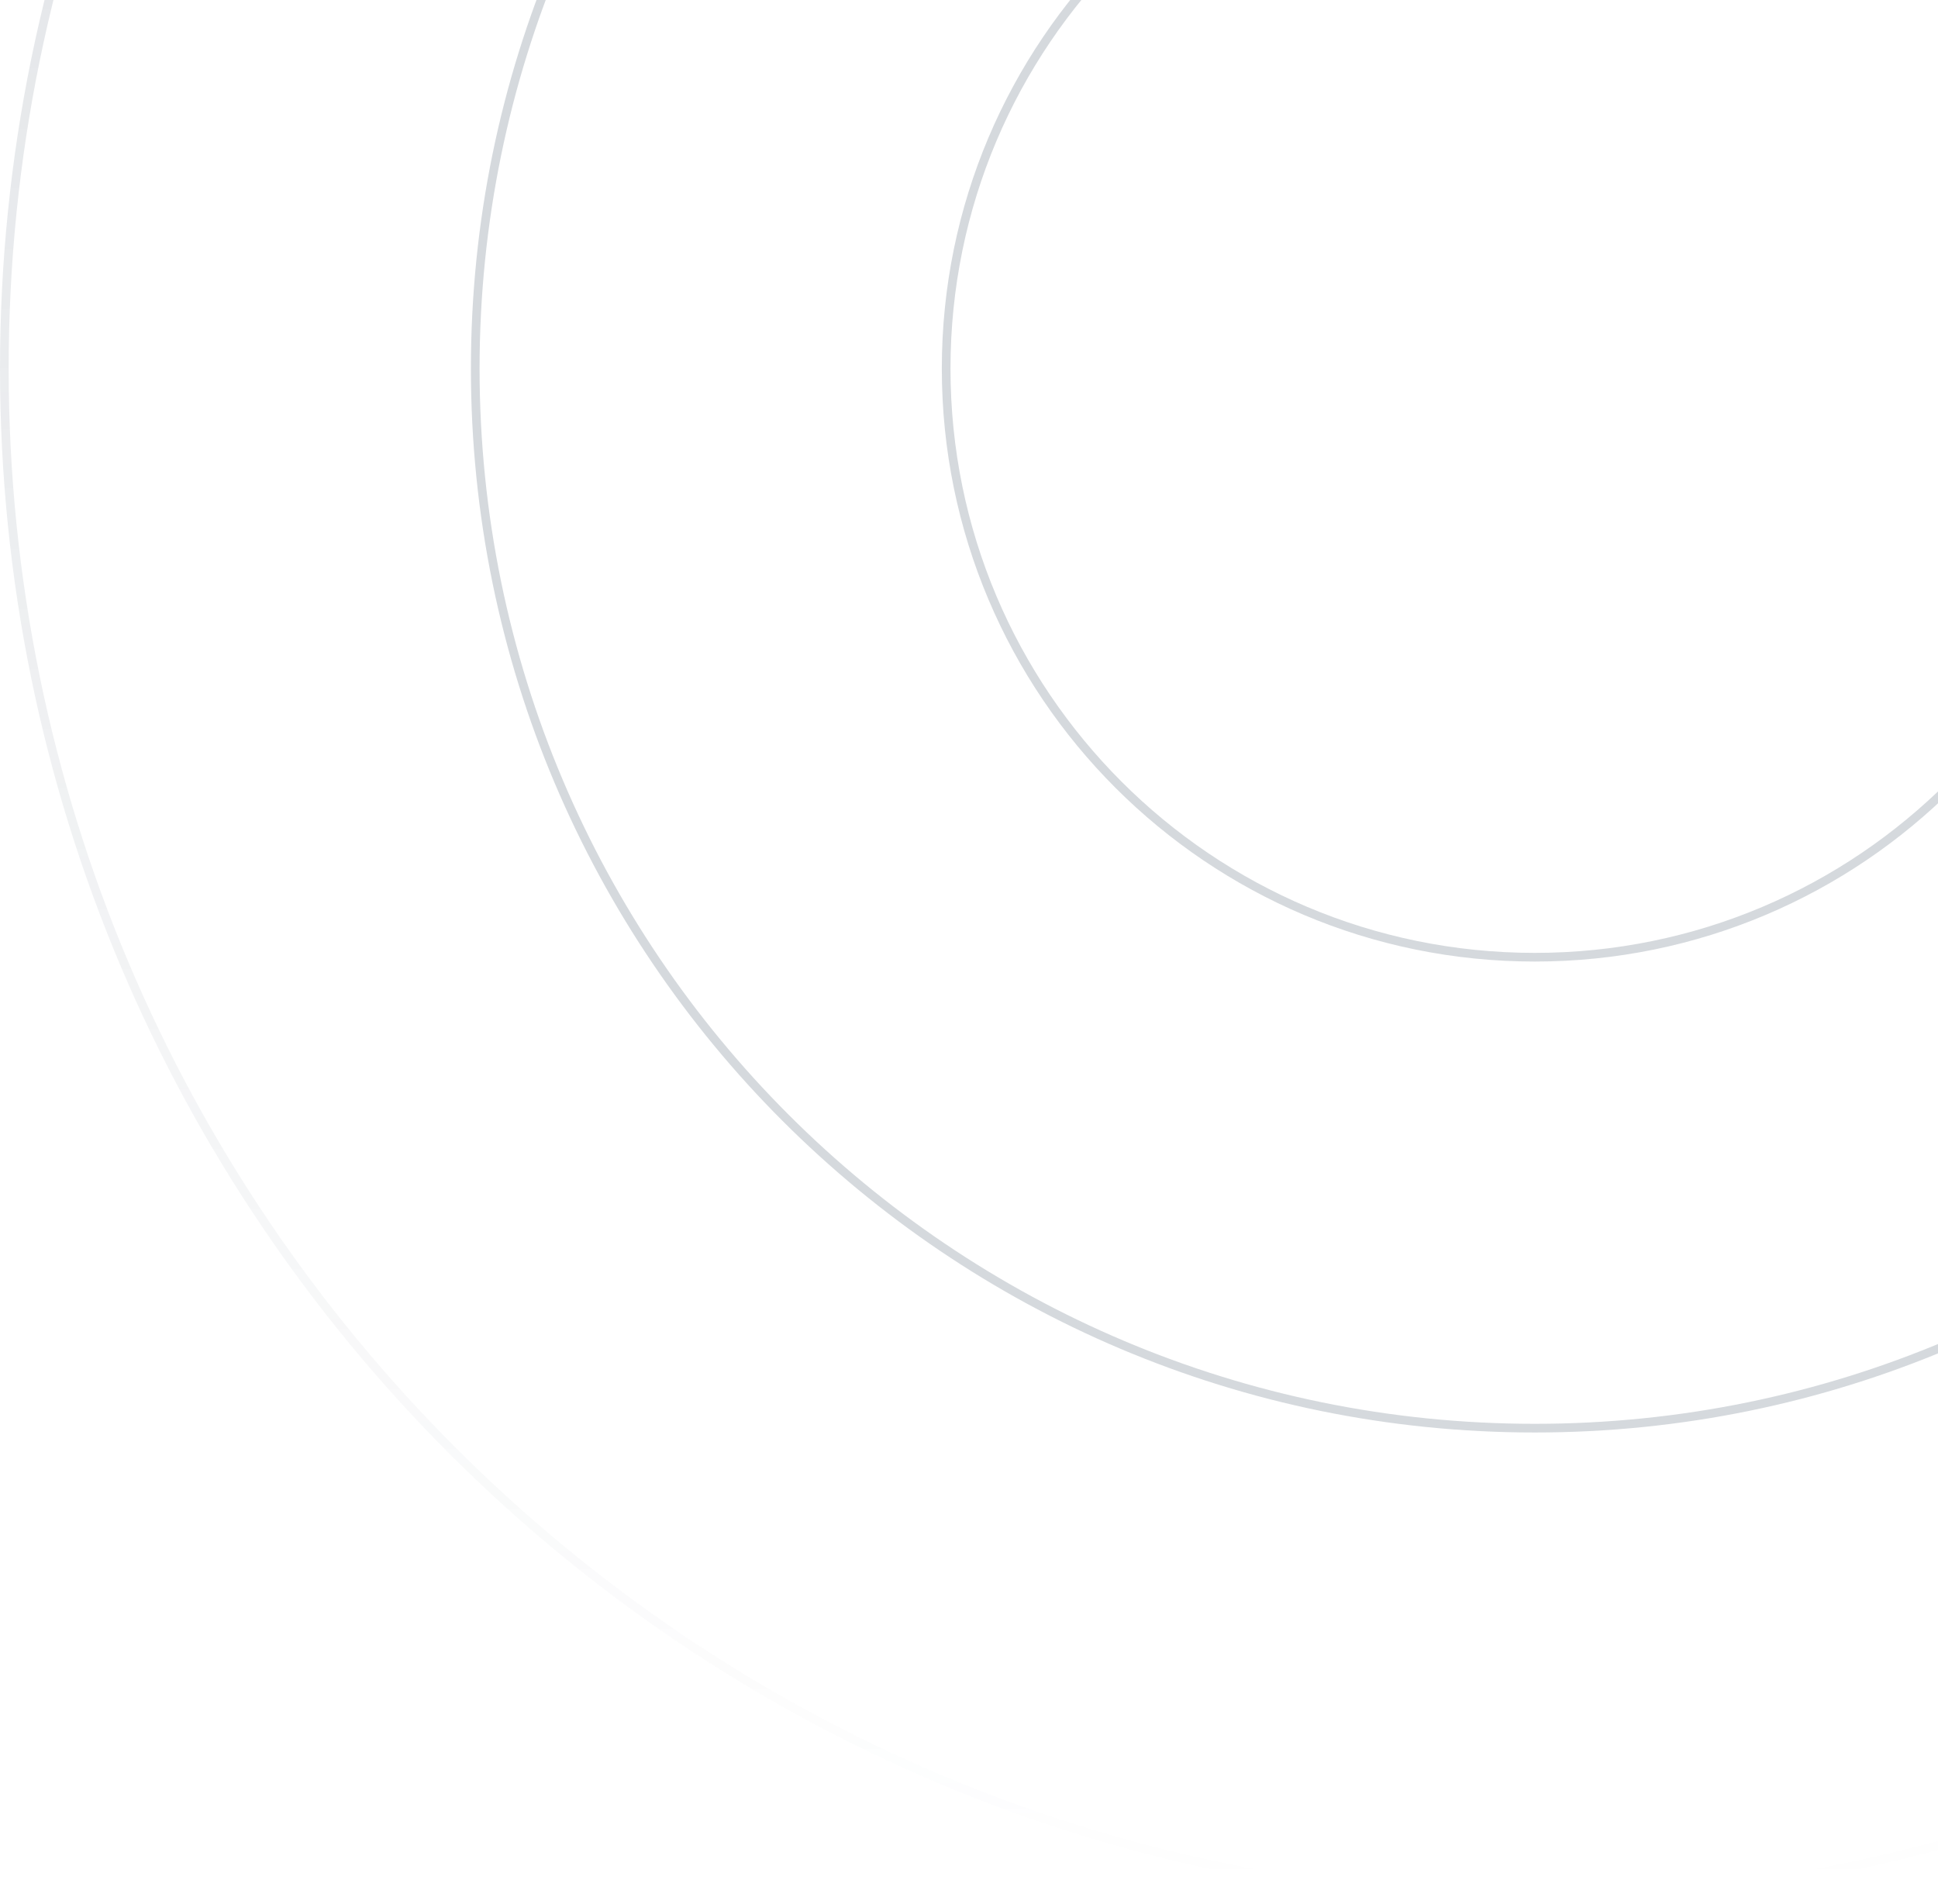
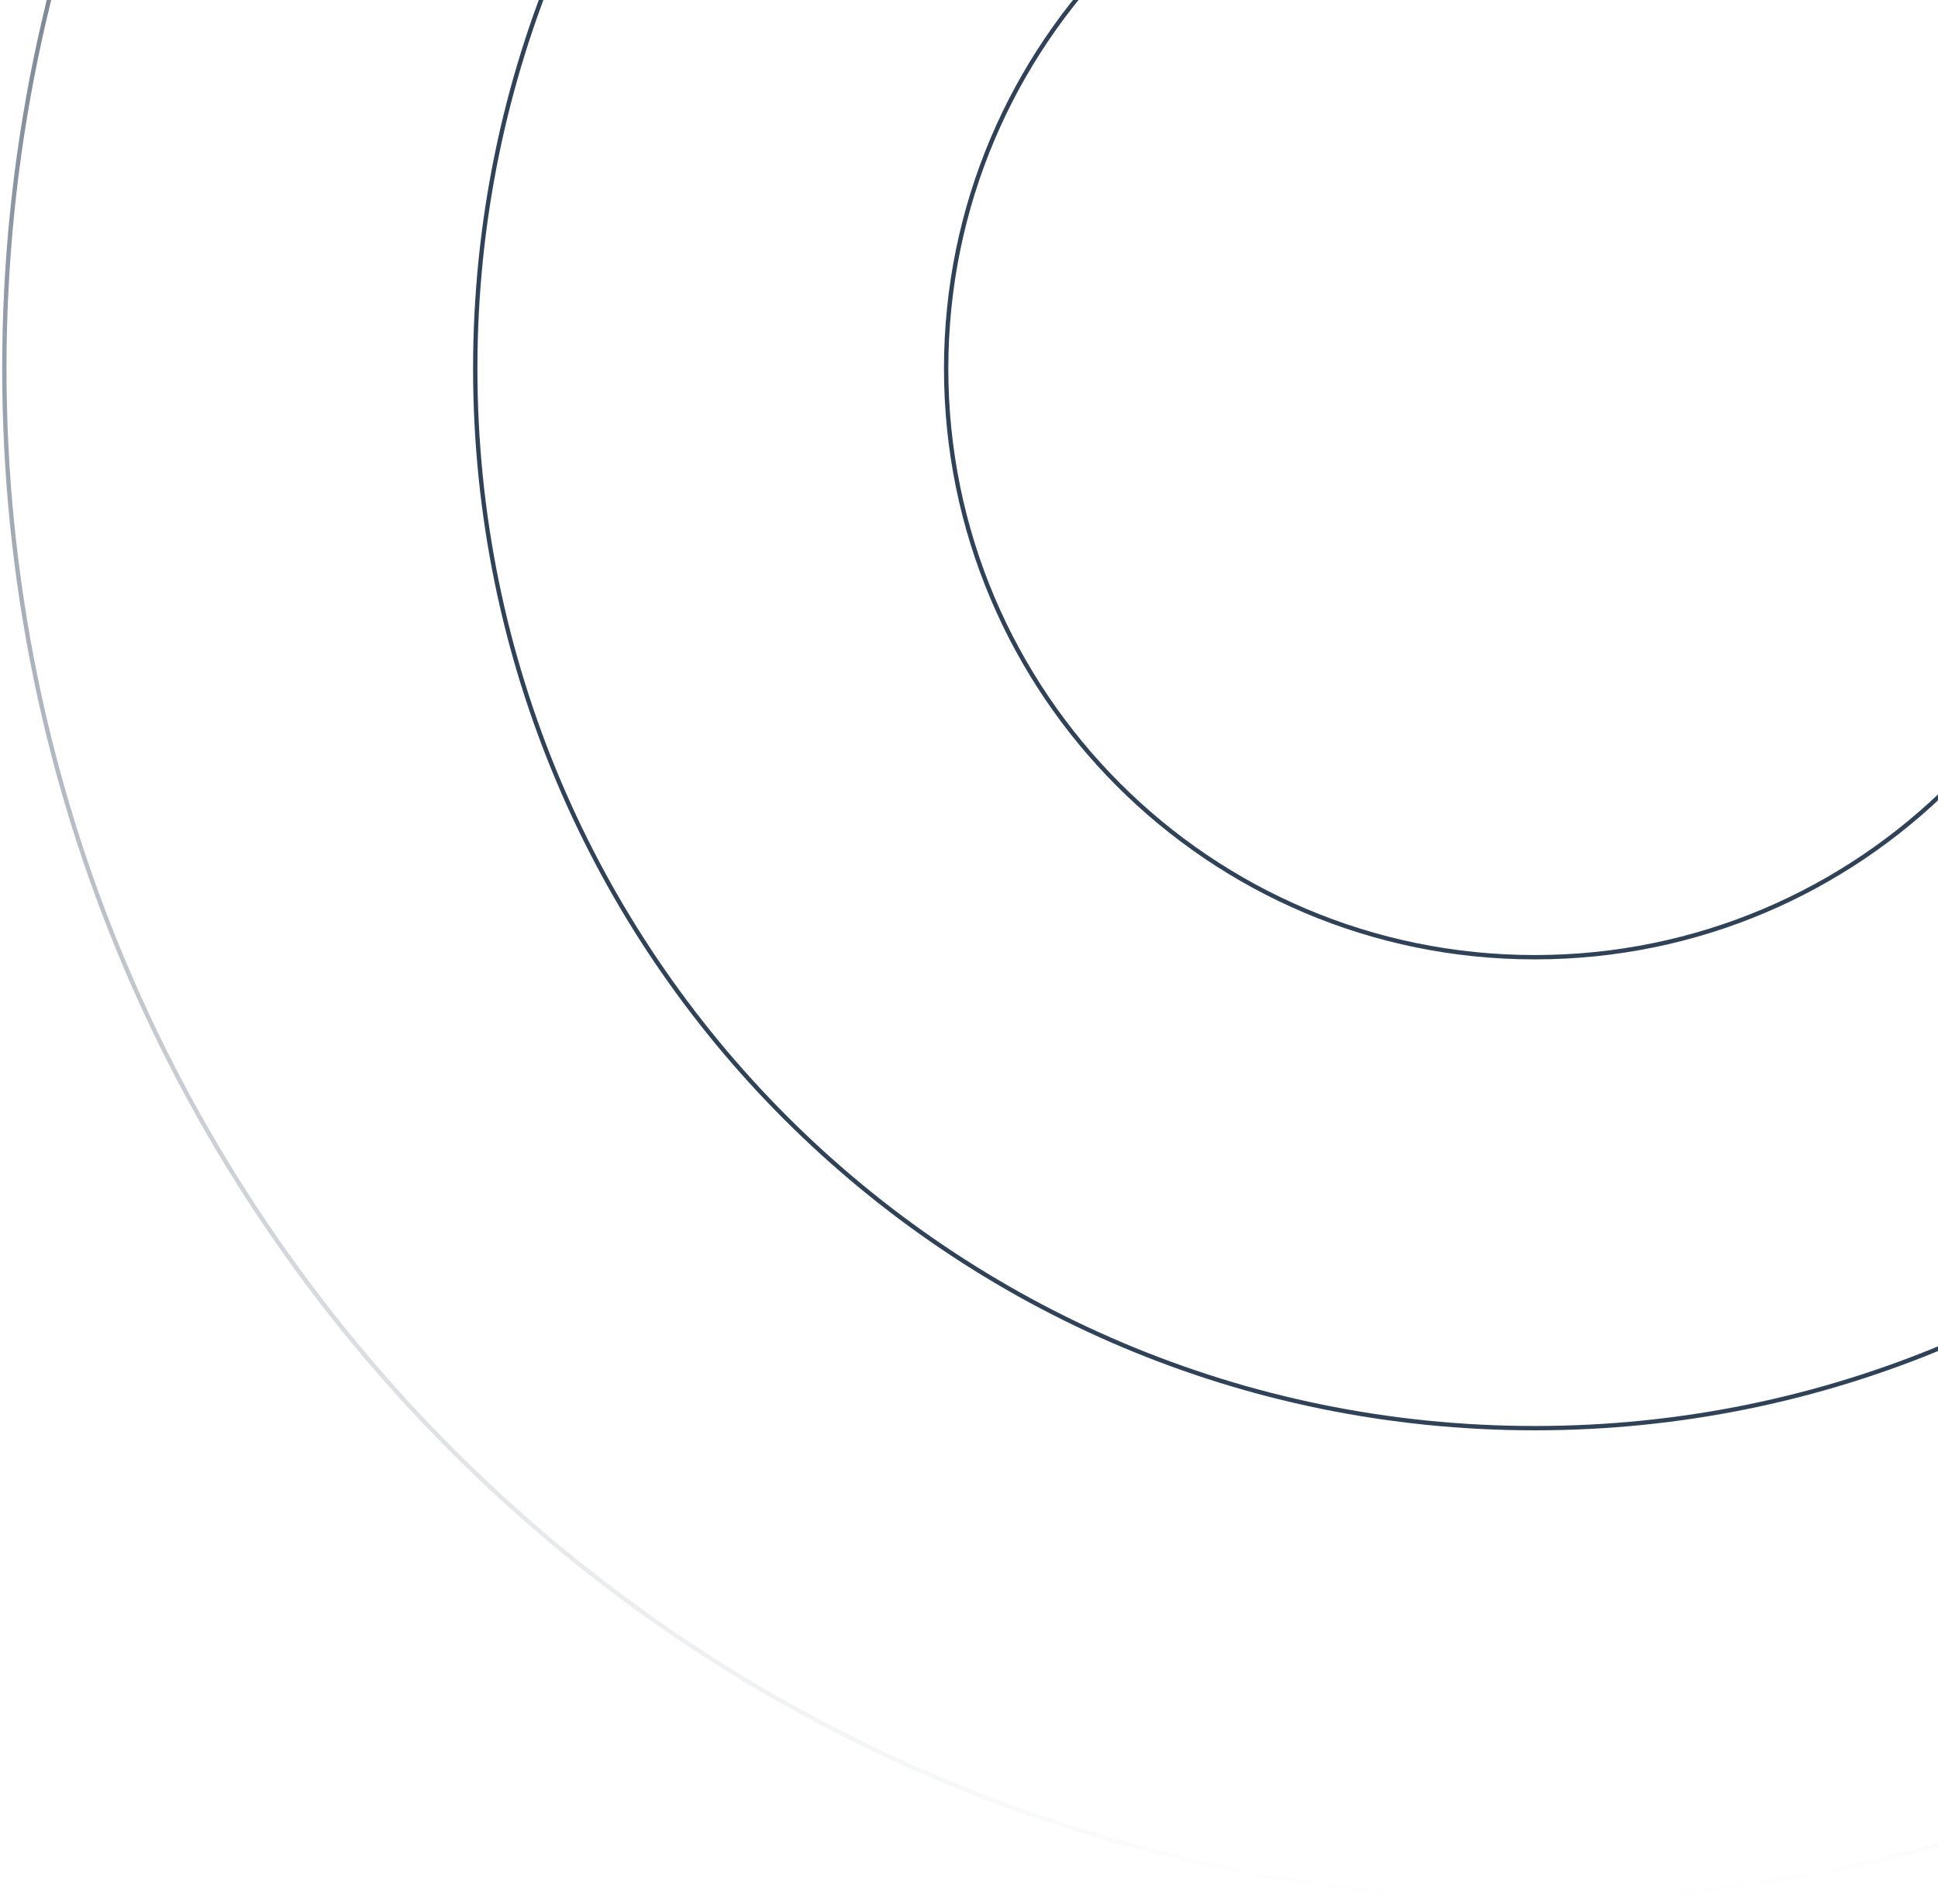
<svg xmlns="http://www.w3.org/2000/svg" width="447" height="439" viewBox="0 0 447 439" fill="none">
-   <circle cx="353.999" cy="85" r="135.769" stroke="#304258" stroke-opacity="0.2" stroke-width="2" />
-   <circle cx="354" cy="85" r="244.385" stroke="#304258" stroke-opacity="0.2" stroke-width="2" />
-   <circle cx="354" cy="85" r="353" stroke="url(#paint0_linear_154_3)" stroke-opacity="0.2" stroke-width="2" />
+   <circle cx="353.999" cy="85" r="135.769" stroke="#304258" strokeOpacity="0.2" strokeWidth="2" />
+   <circle cx="354" cy="85" r="244.385" stroke="#304258" strokeOpacity="0.2" strokeWidth="2" />
+   <circle cx="354" cy="85" r="353" stroke="url(#paint0_linear_154_3)" strokeOpacity="0.2" strokeWidth="2" />
  <defs>
    <linearGradient id="paint0_linear_154_3" x1="354" y1="-268" x2="354" y2="438" gradientUnits="userSpaceOnUse">
      <stop stop-color="#304258" />
      <stop offset="0.17" stop-color="#304258" stop-opacity="0.83" />
      <stop offset="1" stop-color="#304258" stop-opacity="0" />
    </linearGradient>
  </defs>
</svg>
